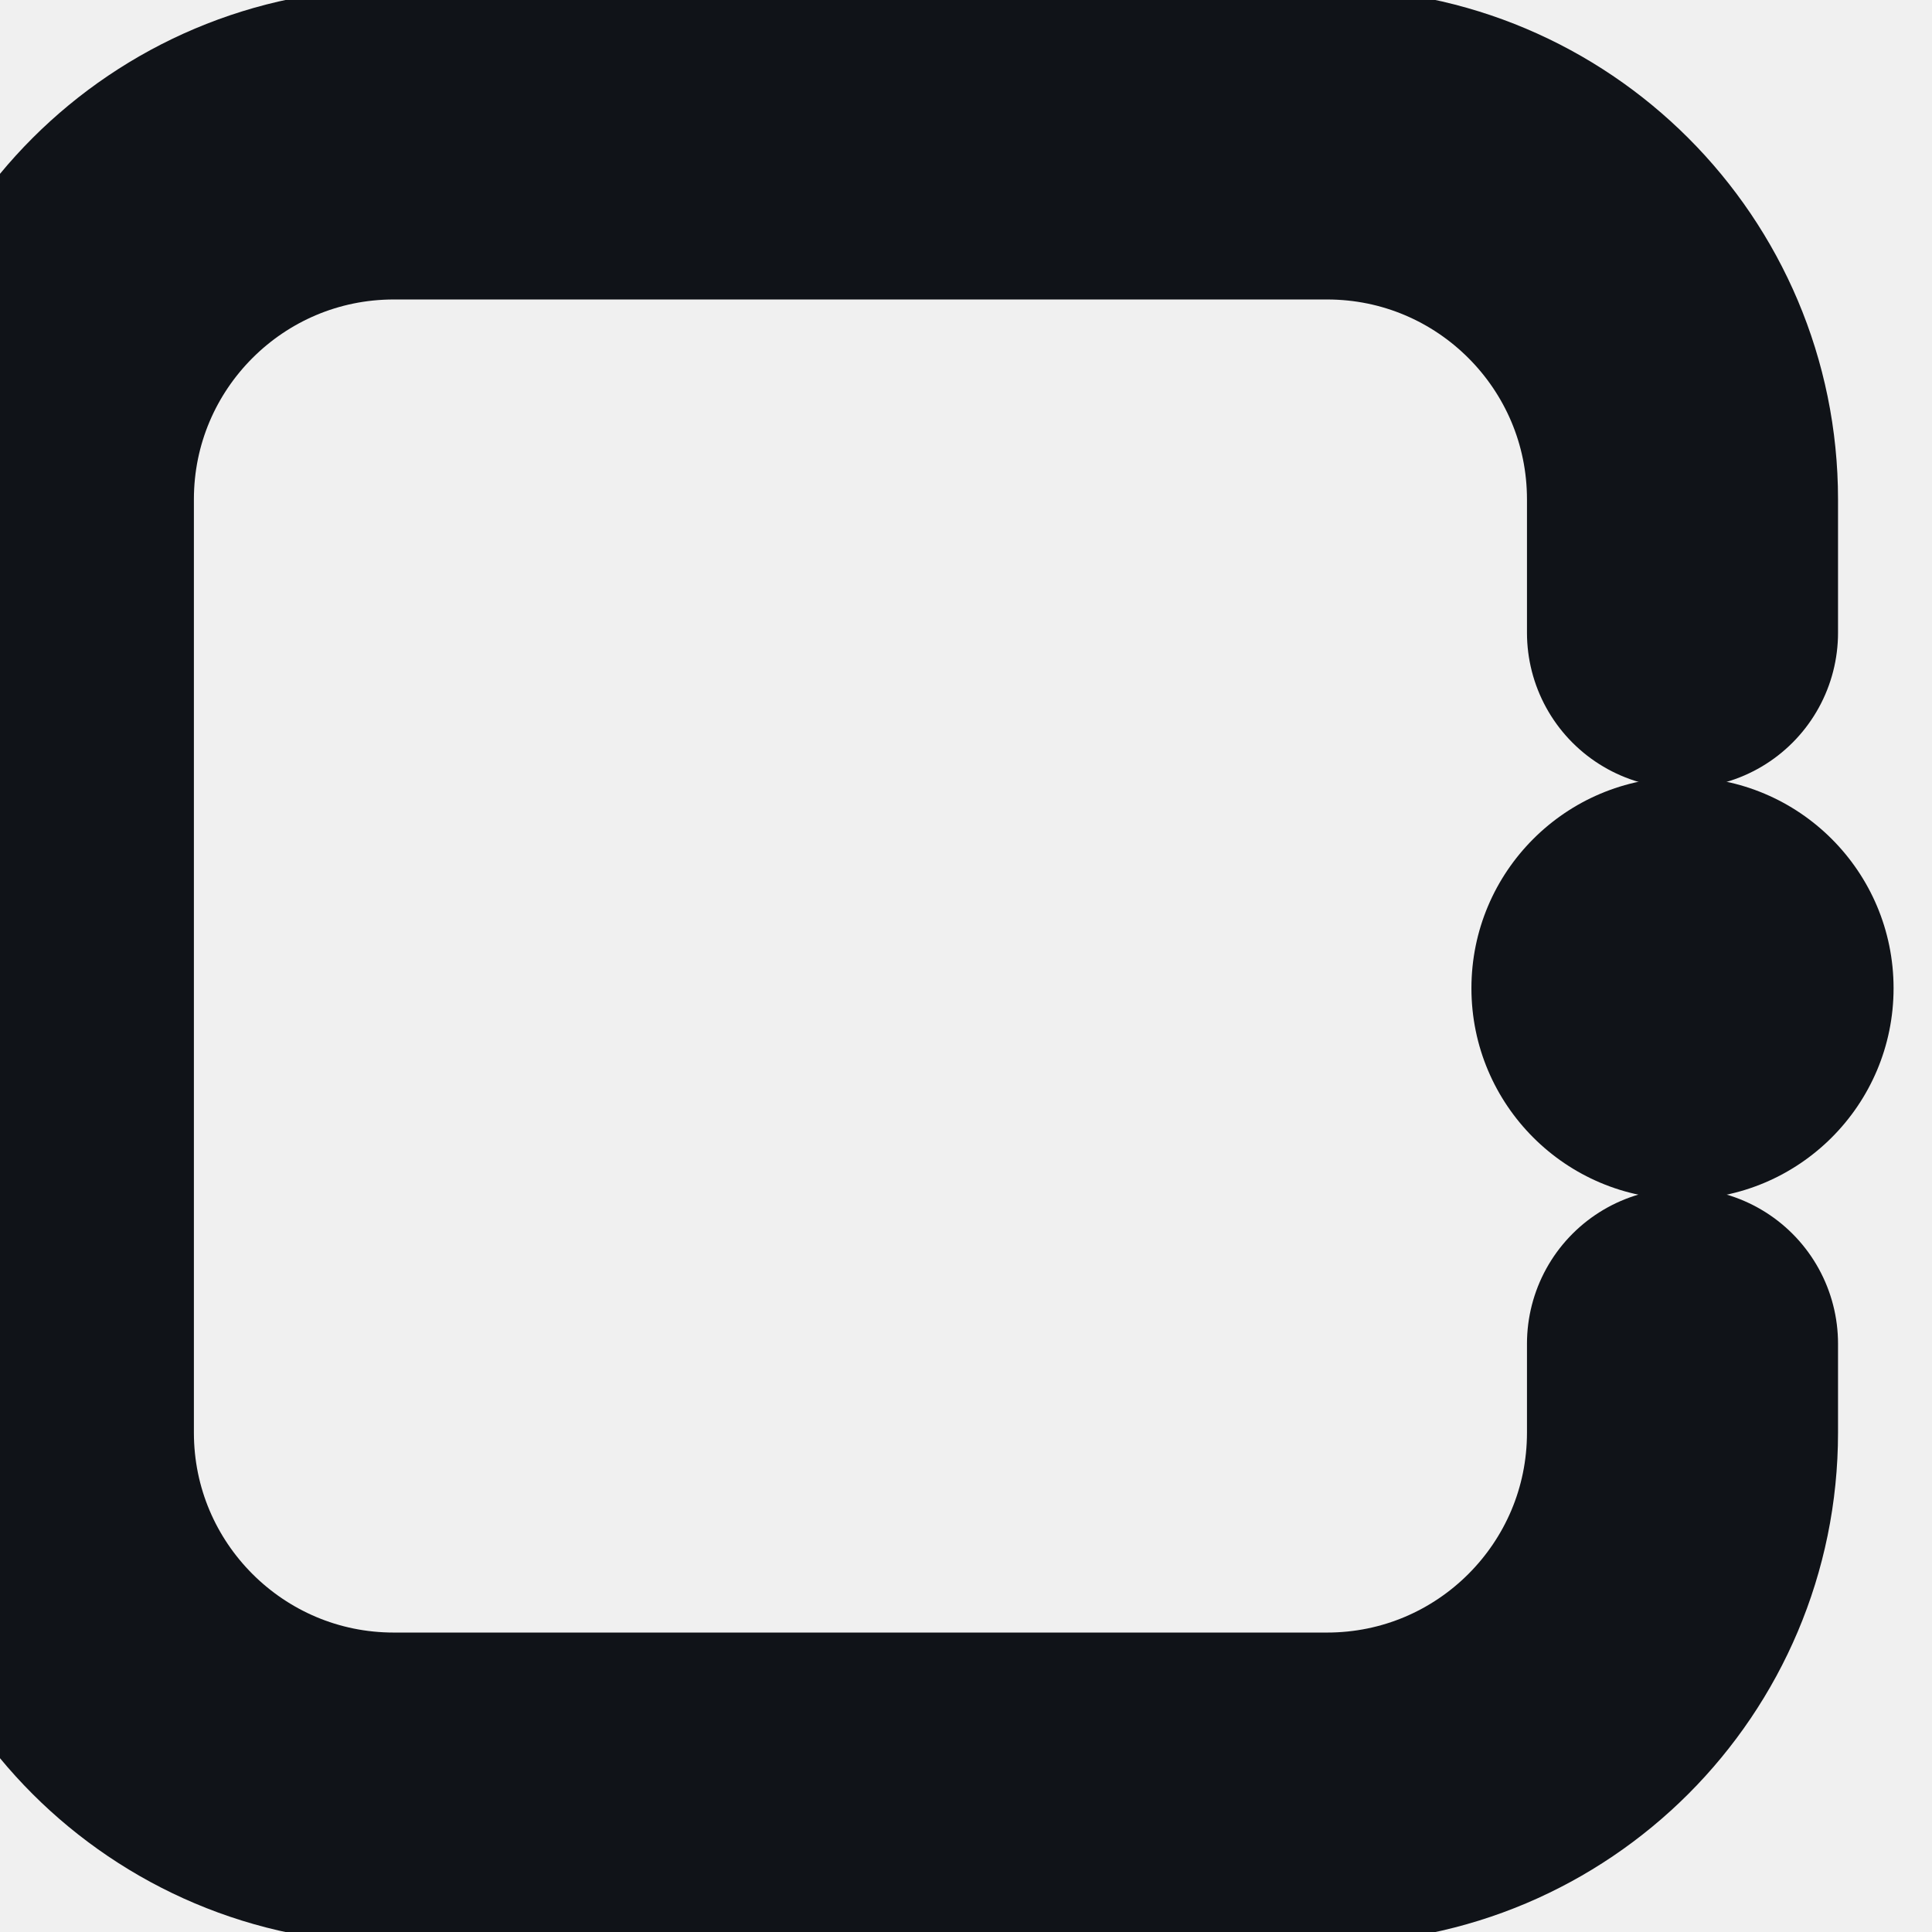
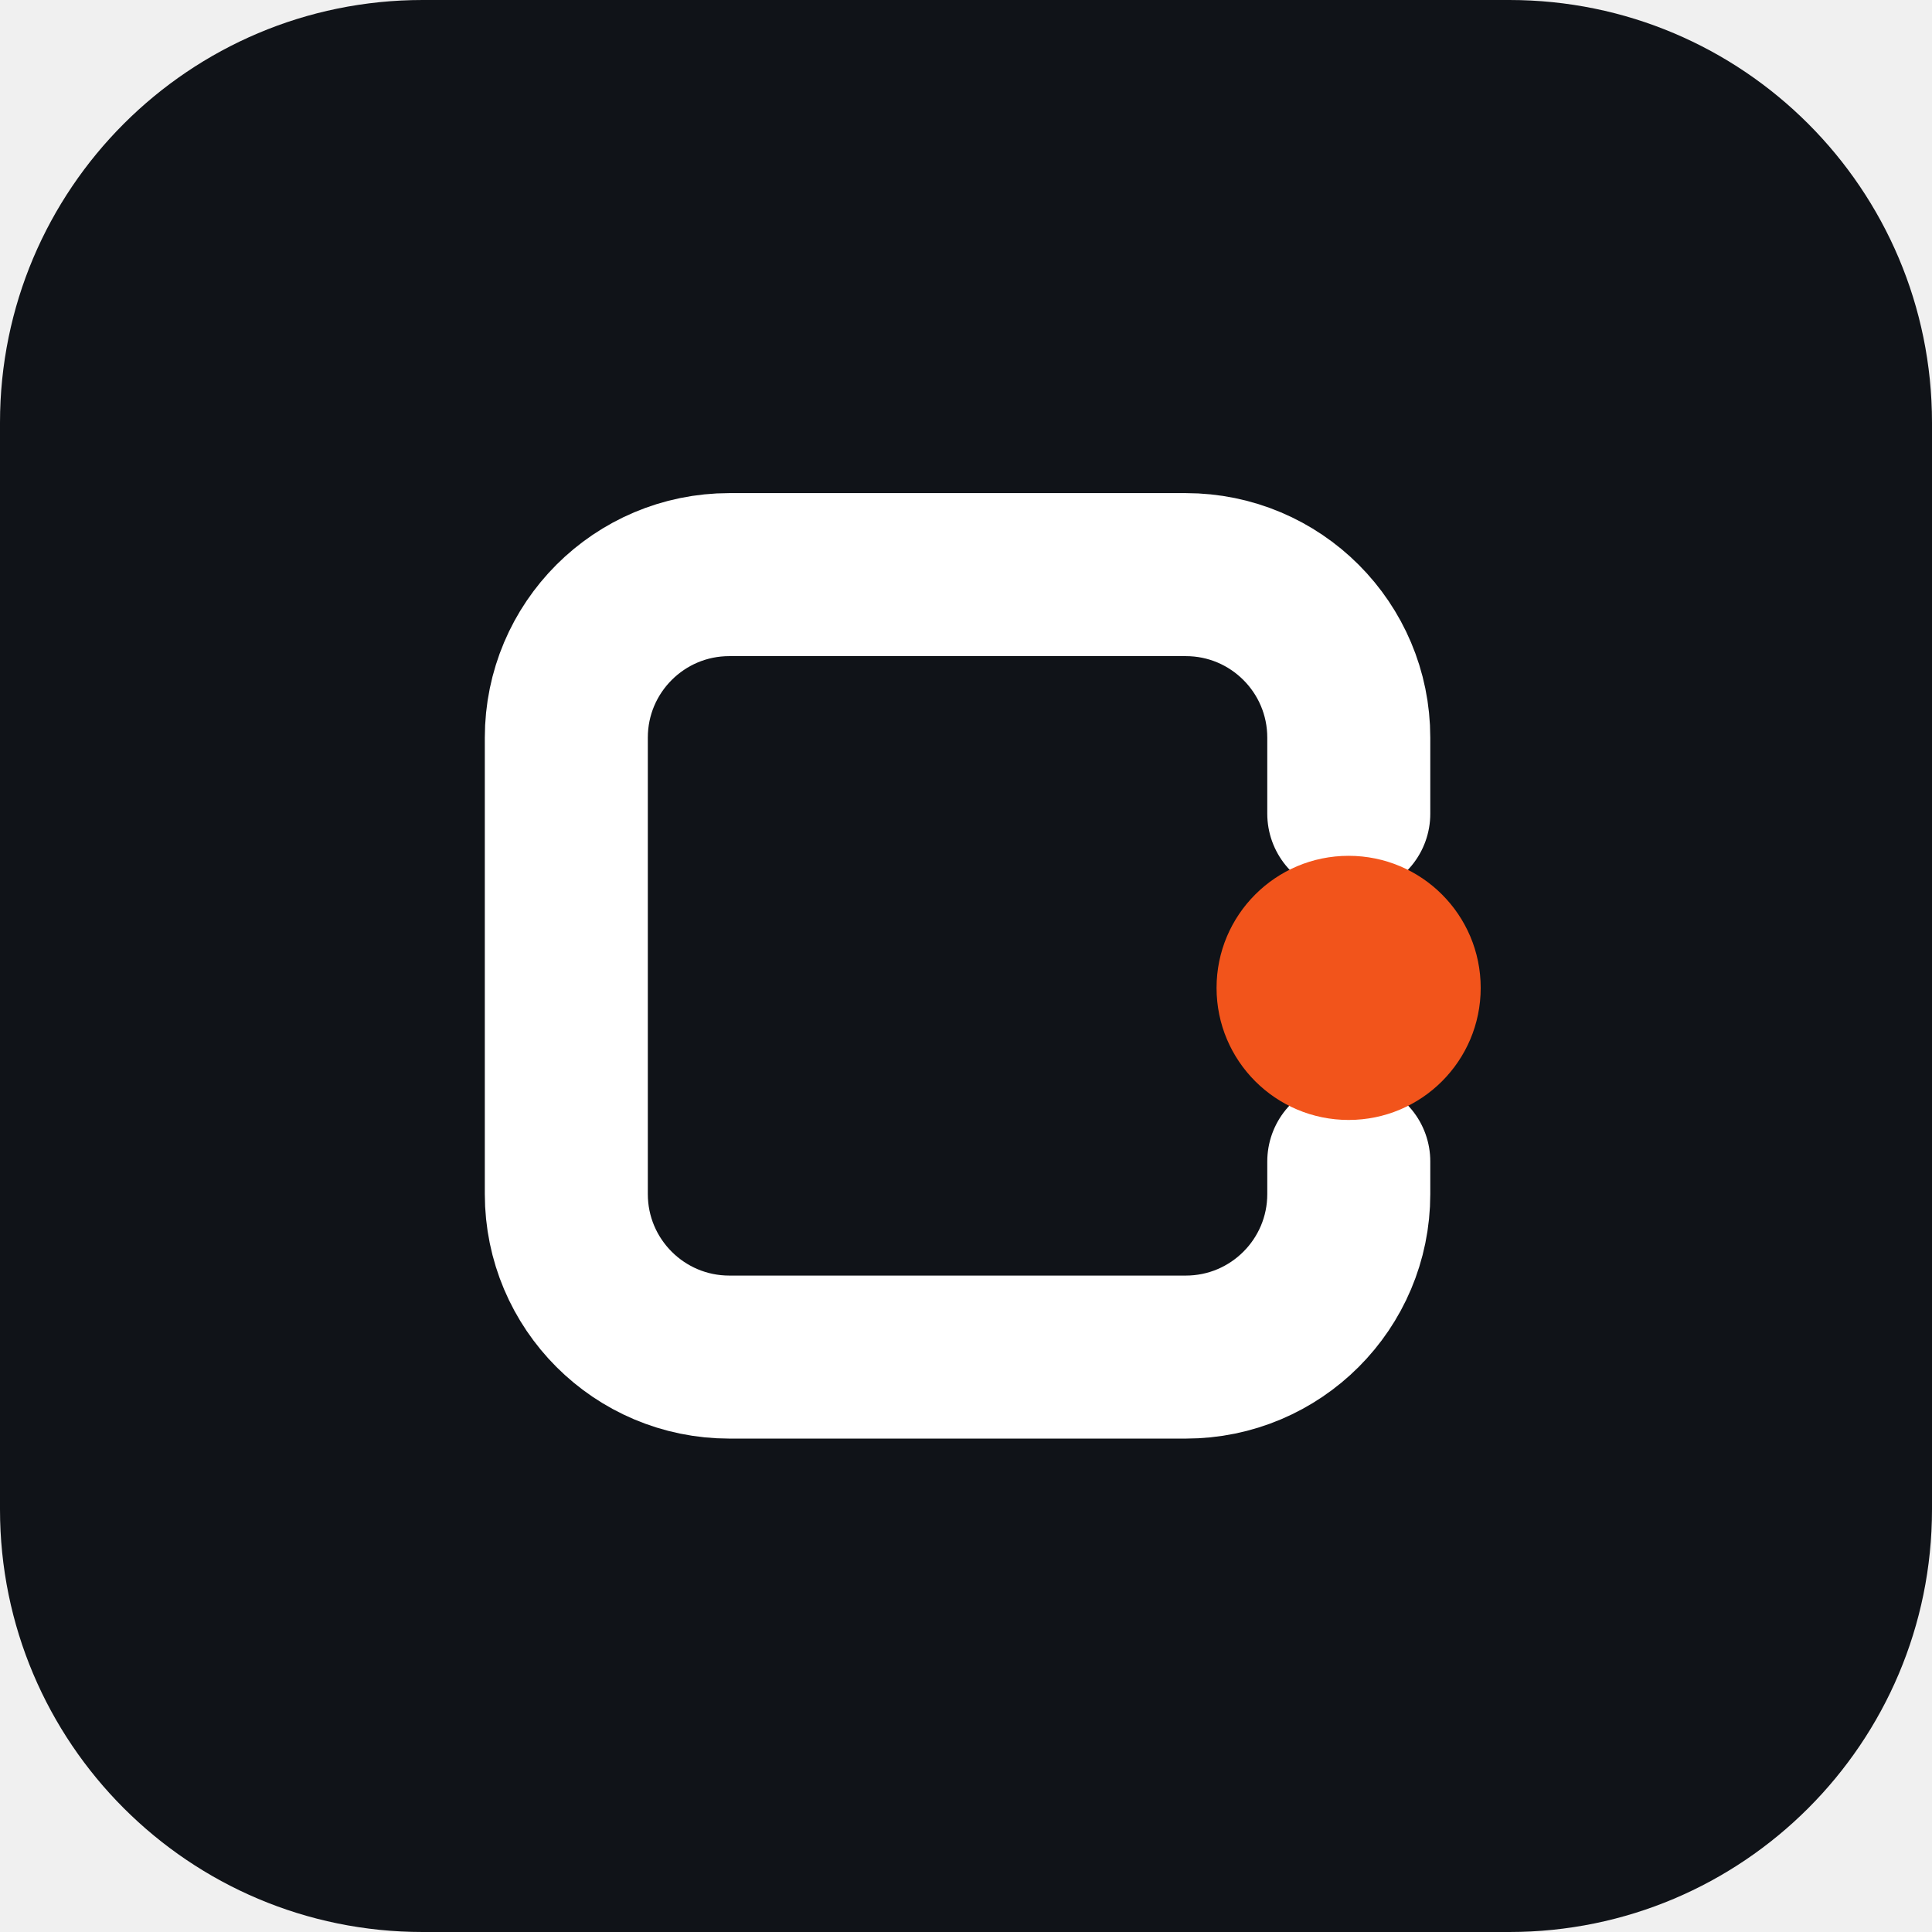
<svg xmlns="http://www.w3.org/2000/svg" viewBox="0 0 256 256" width="256" height="256">
-   <g transform="translate(-71.46 -57.47) scale(1.472)">
-     <path d="M200 96 V84 A32 32 0 0 0 168 52 H84 A32 32 0 0 0 52 84 V168 A32 32 0 0 0 84 200 H168 A32 32 0 0 0 200 168 V160" fill="none" stroke="#101318" stroke-width="28" stroke-linecap="round" />
-     <circle cx="200" cy="128" r="19" fill="#101318" />
+   <rect width="256" height="256" rx="56" fill="#101318" />
+   <g transform="translate(37.6 38.7) scale(0.72)" fill="none" stroke="#ffffff" stroke-width="30" stroke-linecap="round">
+     <path d="M196 96 V82 A30 30 0 0 0 166 52 H82 A30 30 0 0 0 52 82 V166 A30 30 0 0 0 82 196 H166 A30 30 0 0 0 196 166 V160" />
  </g>
+   <circle cx="178.7" cy="130.9" r="17.5" fill="#f2541b" />
</svg>
